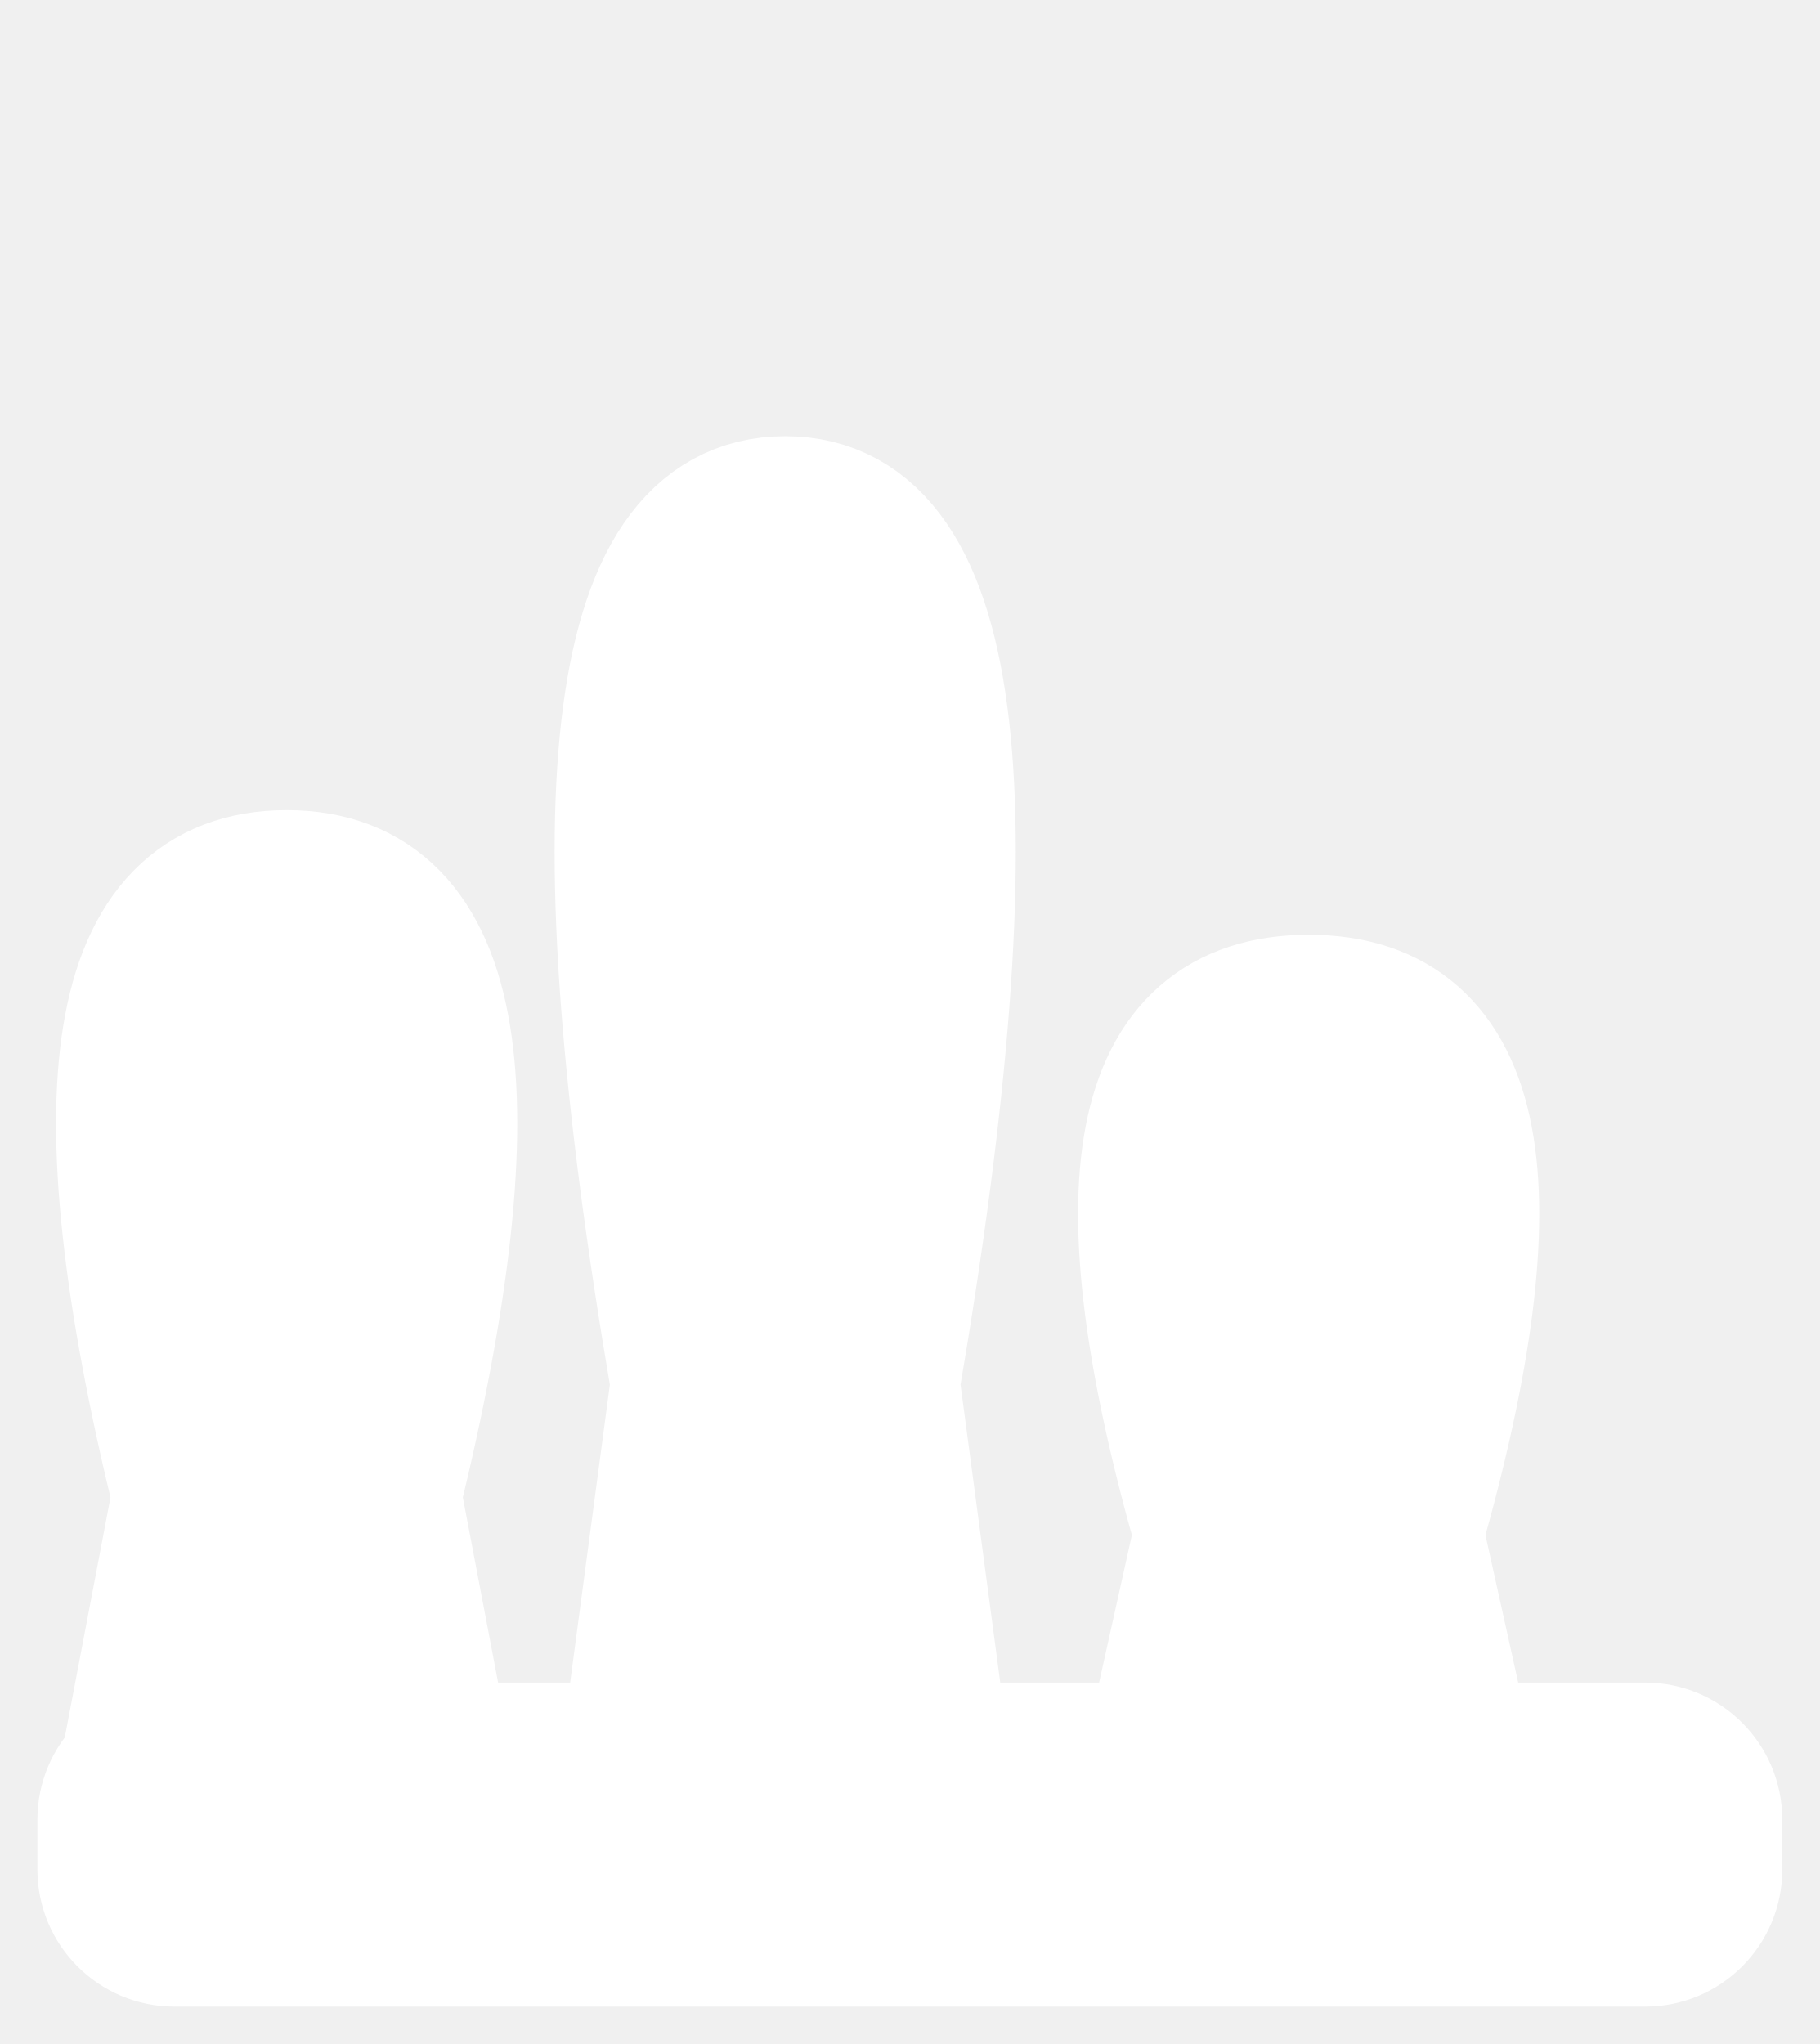
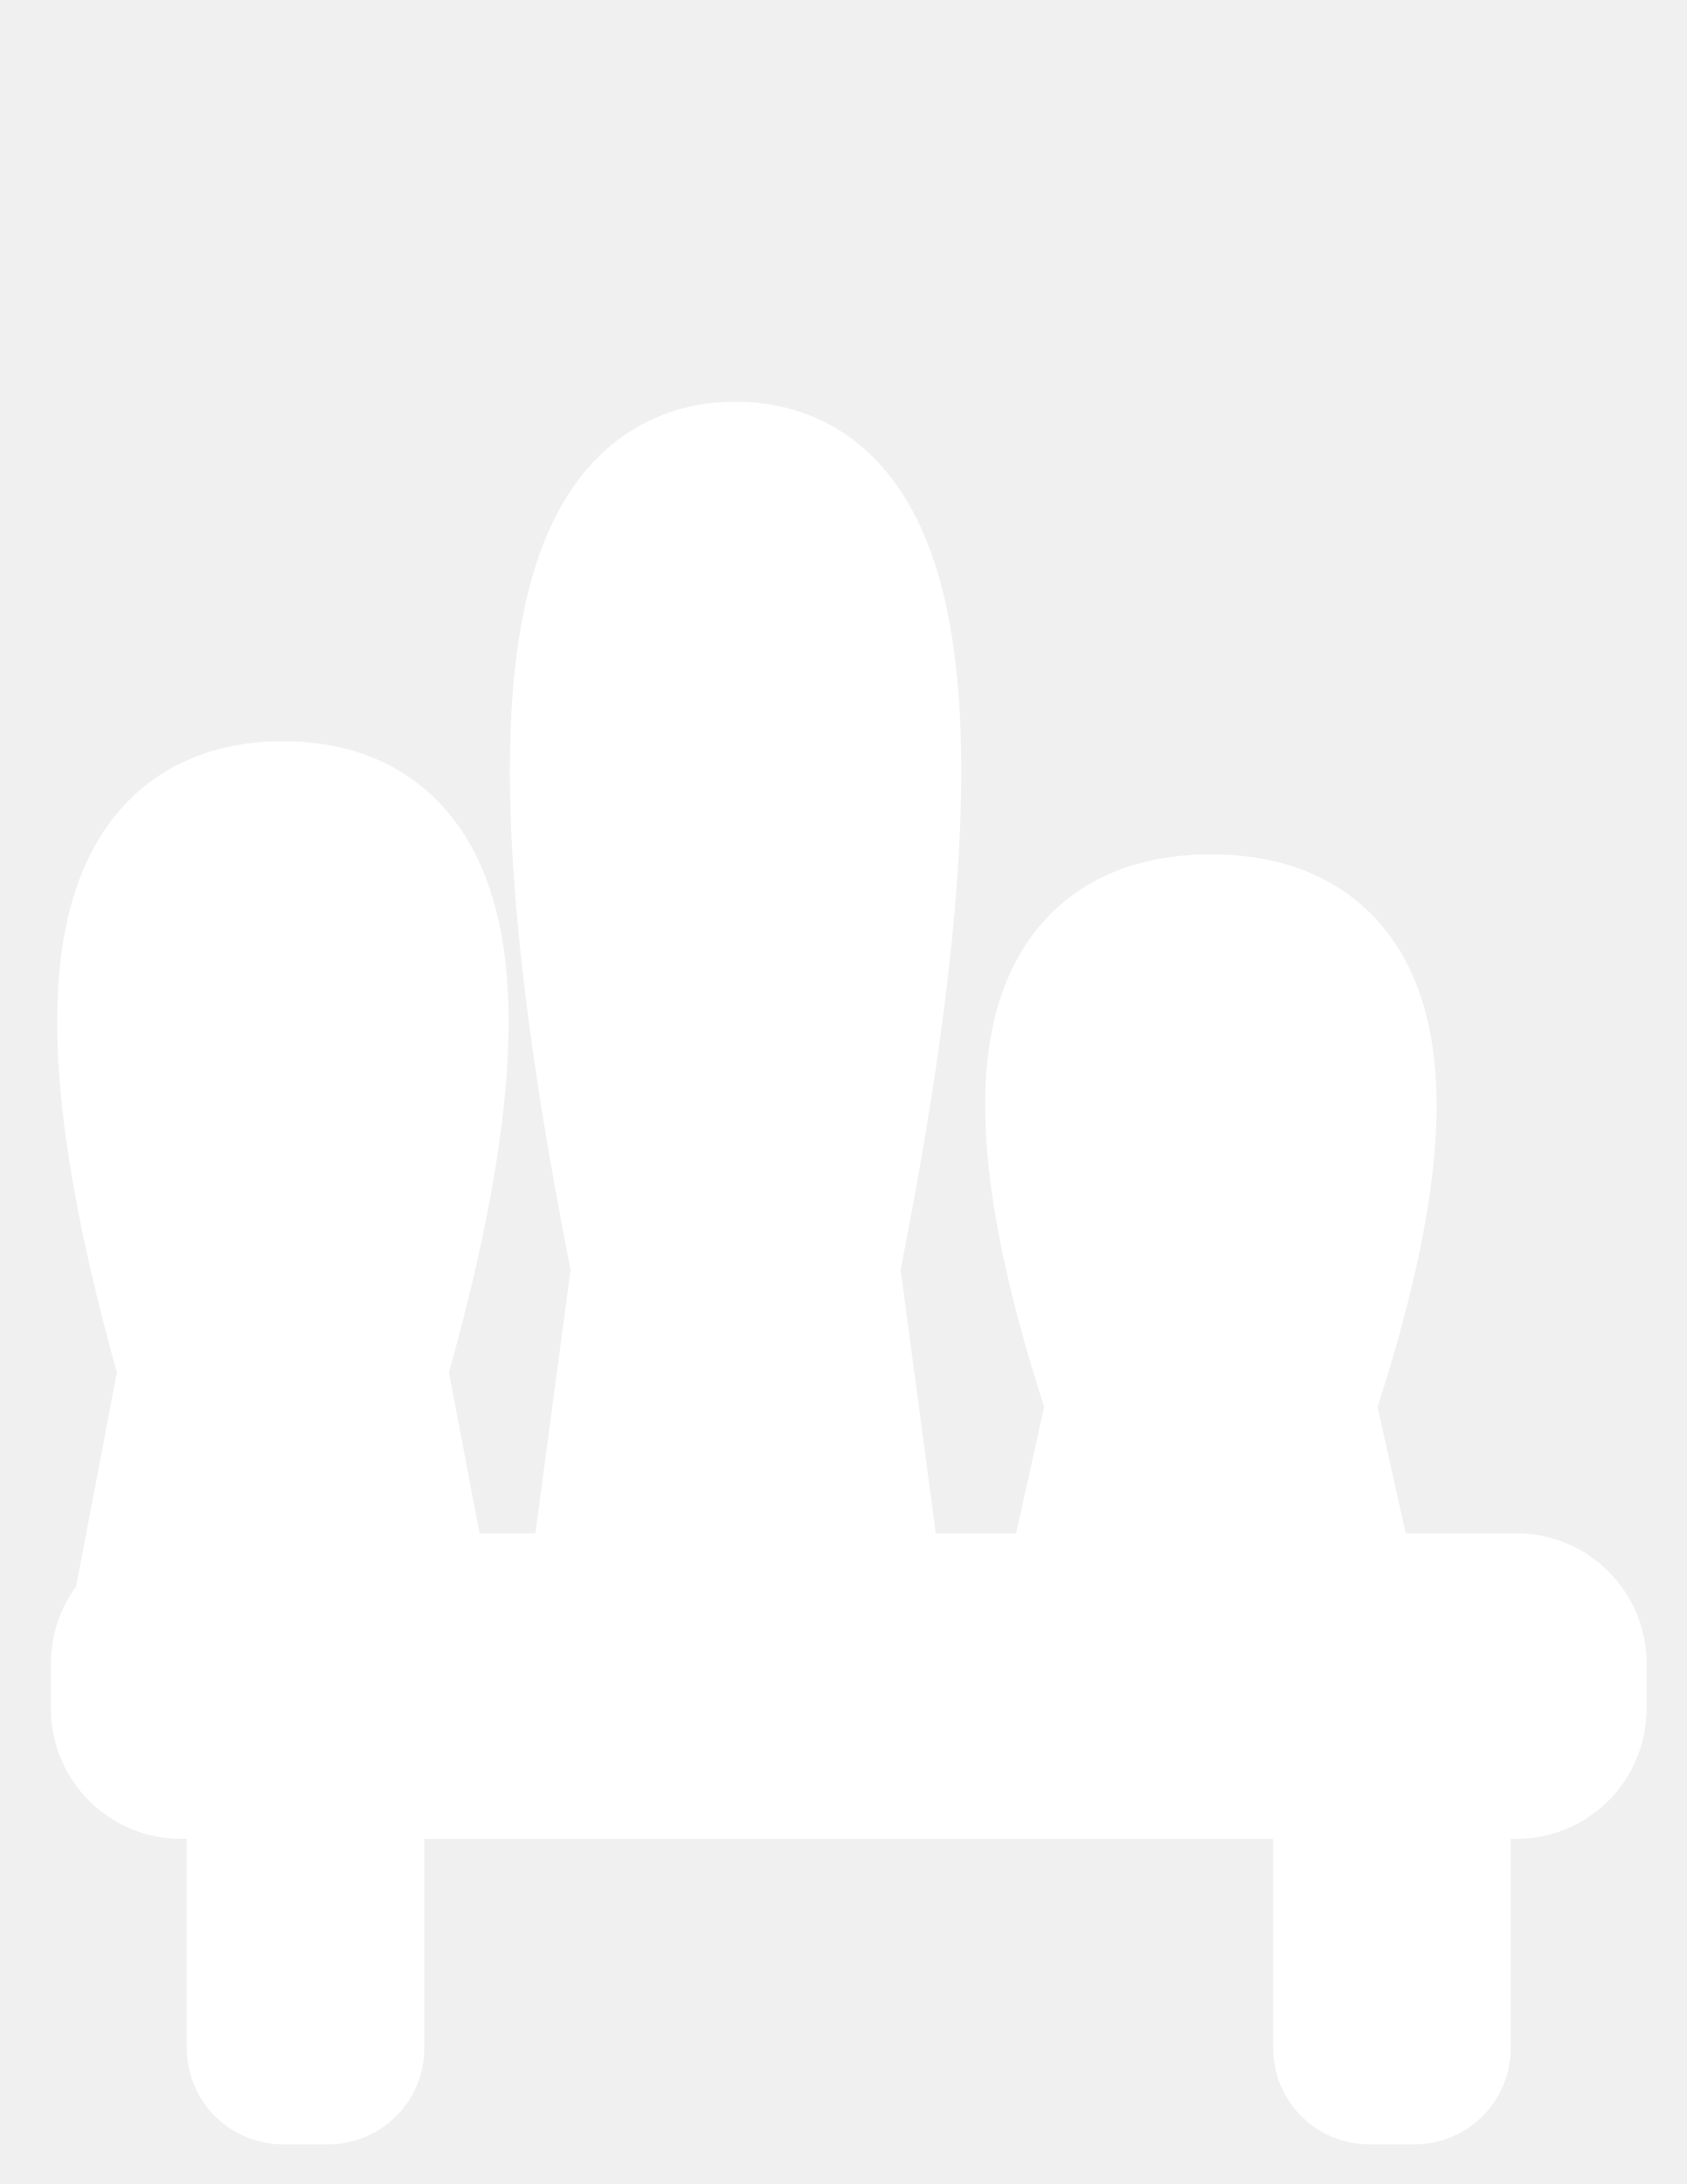
- <svg xmlns="http://www.w3.org/2000/svg" width="146" height="164" viewBox="0 0 146 164">
-   <rect x="9" y="141" width="128" height="14" rx="5" fill="#FFFFFF" stroke="#FFFFFF" stroke-width="8" stroke-linejoin="round" stroke-linecap="round" />
-   <rect x="9" y="141" width="128" height="14" rx="5" fill="none" stroke="#FFFFFF" stroke-width="12" stroke-linejoin="round" stroke-linecap="round" />
-   <path d="M11 141L35 141L31 120Q43 71 23 71Q3 71 15 120Z" fill="#FFFFFF" stroke="#FFFFFF" stroke-width="8" stroke-linejoin="round" stroke-linecap="round" />
-   <path d="M11 141L35 141L31 120Q43 71 23 71Q3 71 15 120Z" fill="none" stroke="#FFFFFF" stroke-width="12" stroke-linejoin="round" stroke-linecap="round" />
-   <path d="M51 141L75 141L71 111Q83 41 63 41Q43 41 55 111Z" fill="#FFFFFF" stroke="#FFFFFF" stroke-width="8" stroke-linejoin="round" stroke-linecap="round" />
-   <path d="M51 141L75 141L71 111Q83 41 63 41Q43 41 55 111Z" fill="none" stroke="#FFFFFF" stroke-width="12" stroke-linejoin="round" stroke-linecap="round" />
-   <path d="M93 141L117 141L113 123Q125 81 105 81Q85 81 97 123Z" fill="#FFFFFF" stroke="#FFFFFF" stroke-width="8" stroke-linejoin="round" stroke-linecap="round" />
-   <path d="M93 141L117 141L113 123Q125 81 105 81Q85 81 97 123Z" fill="none" stroke="#FFFFFF" stroke-width="12" stroke-linejoin="round" stroke-linecap="round" />
+ <svg xmlns="http://www.w3.org/2000/svg" width="149" height="193" viewBox="0 0 149 193">
+   <g>
+     <rect x="11" y="142" width="128" height="14" rx="5" fill="#FFFFFF" stroke="#FFFFFF" stroke-width="8" stroke-linejoin="round" stroke-linecap="round" />
+     <rect x="11" y="142" width="128" height="14" rx="5" fill="none" stroke="#FFFFFF" stroke-width="13" stroke-linejoin="round" stroke-linecap="round" />
+     <path d="M13 142L37 142L33 121Q47 72 25 72Q3 72 17 121Z" fill="#FFFFFF" stroke="#FFFFFF" stroke-width="8" stroke-linejoin="round" stroke-linecap="round" />
+     <path d="M13 142L37 142L33 121Q47 72 25 72Q3 72 17 121Z" fill="none" stroke="#FFFFFF" stroke-width="13" stroke-linejoin="round" stroke-linecap="round" />
+     <path d="M53 142L77 142L73 112Q87 42 65 42Q43 42 57 112Z" fill="#FFFFFF" stroke="#FFFFFF" stroke-width="8" stroke-linejoin="round" stroke-linecap="round" />
+     <path d="M53 142L77 142L73 112Q87 42 65 42Q43 42 57 112Z" fill="none" stroke="#FFFFFF" stroke-width="13" stroke-linejoin="round" stroke-linecap="round" />
+     <path d="M95 142L119 142L115 124Q129 82 107 82Q85 82 99 124Z" fill="#FFFFFF" stroke="#FFFFFF" stroke-width="8" stroke-linejoin="round" stroke-linecap="round" />
+     <path d="M95 142L119 142L115 124Q129 82 107 82Q85 82 99 124Z" fill="none" stroke="#FFFFFF" stroke-width="13" stroke-linejoin="round" stroke-linecap="round" />
+   </g>
+   <rect x="22" y="154" width="10" height="30" rx="3" fill="#FFFFFF" stroke="#FFFFFF" stroke-width="8" stroke-linejoin="round" stroke-linecap="round" />
+   <rect x="22" y="154" width="10" height="30" rx="3" fill="none" stroke="#FFFFFF" stroke-width="11" stroke-linejoin="round" stroke-linecap="round" />
+   <rect x="118" y="154" width="10" height="30" rx="3" fill="#FFFFFF" stroke="#FFFFFF" stroke-width="8" stroke-linejoin="round" stroke-linecap="round" />
+   <rect x="118" y="154" width="10" height="30" rx="3" fill="none" stroke="#FFFFFF" stroke-width="11" stroke-linejoin="round" stroke-linecap="round" />
</svg>
